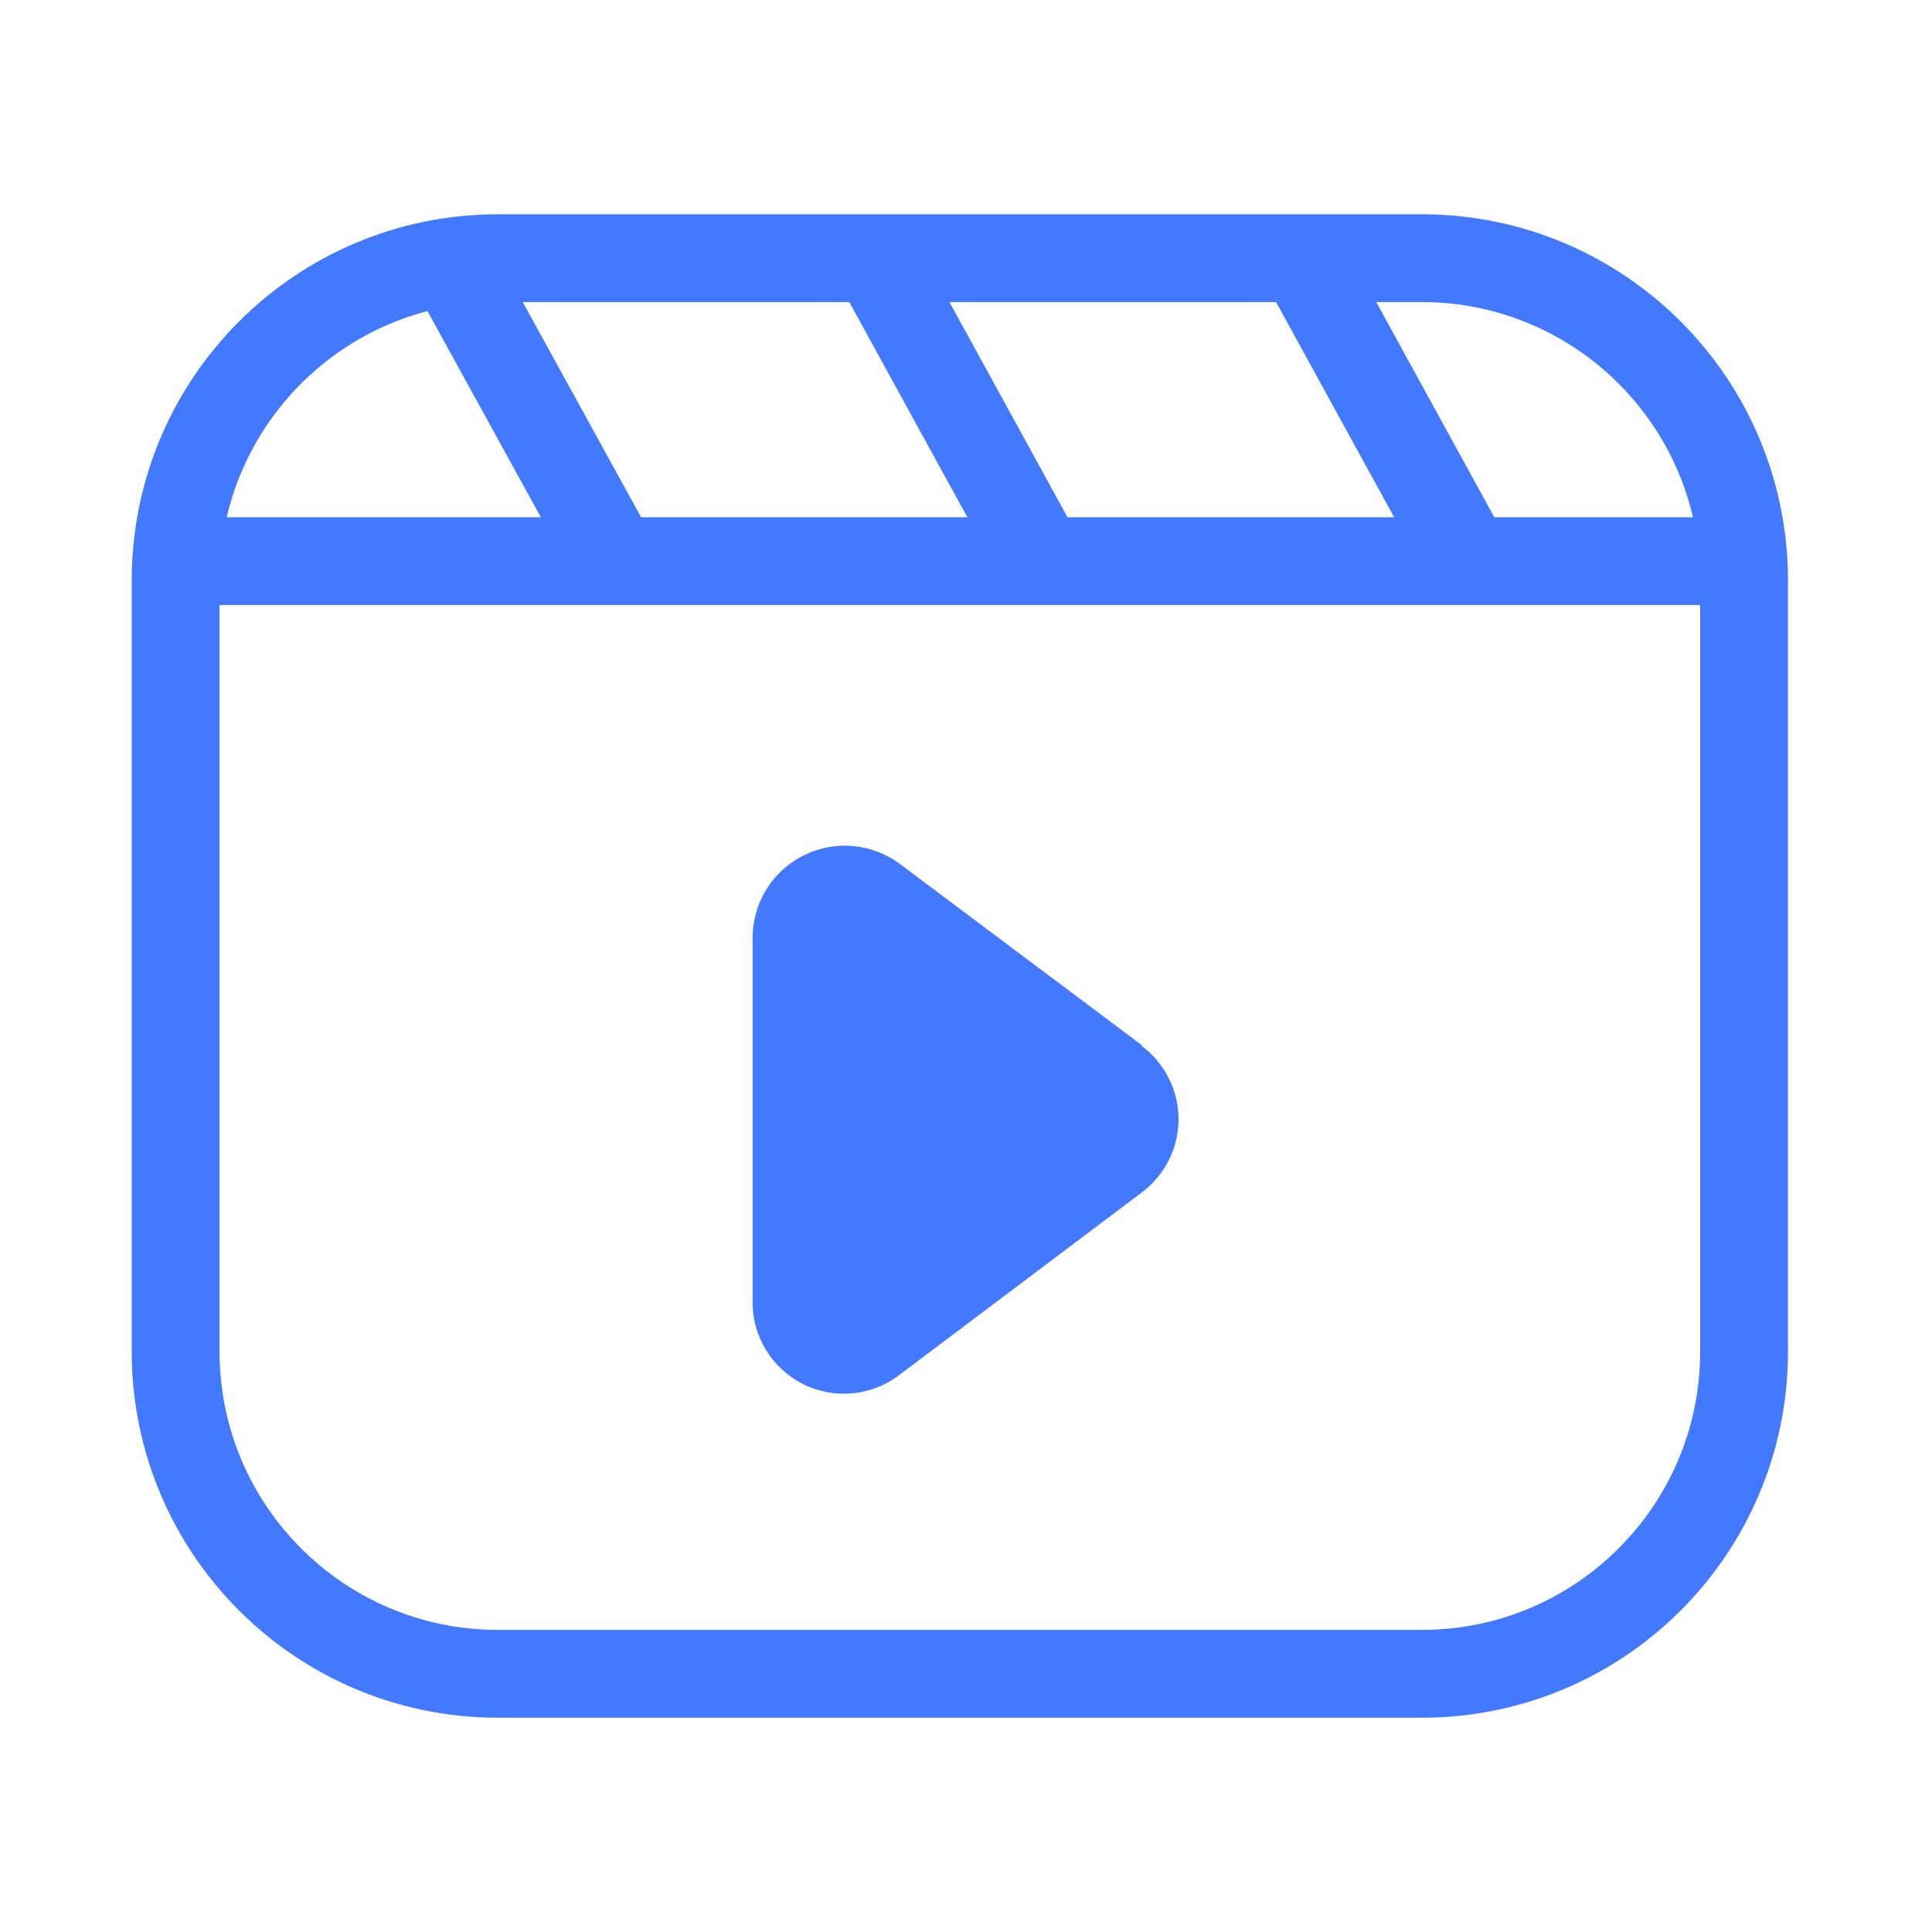
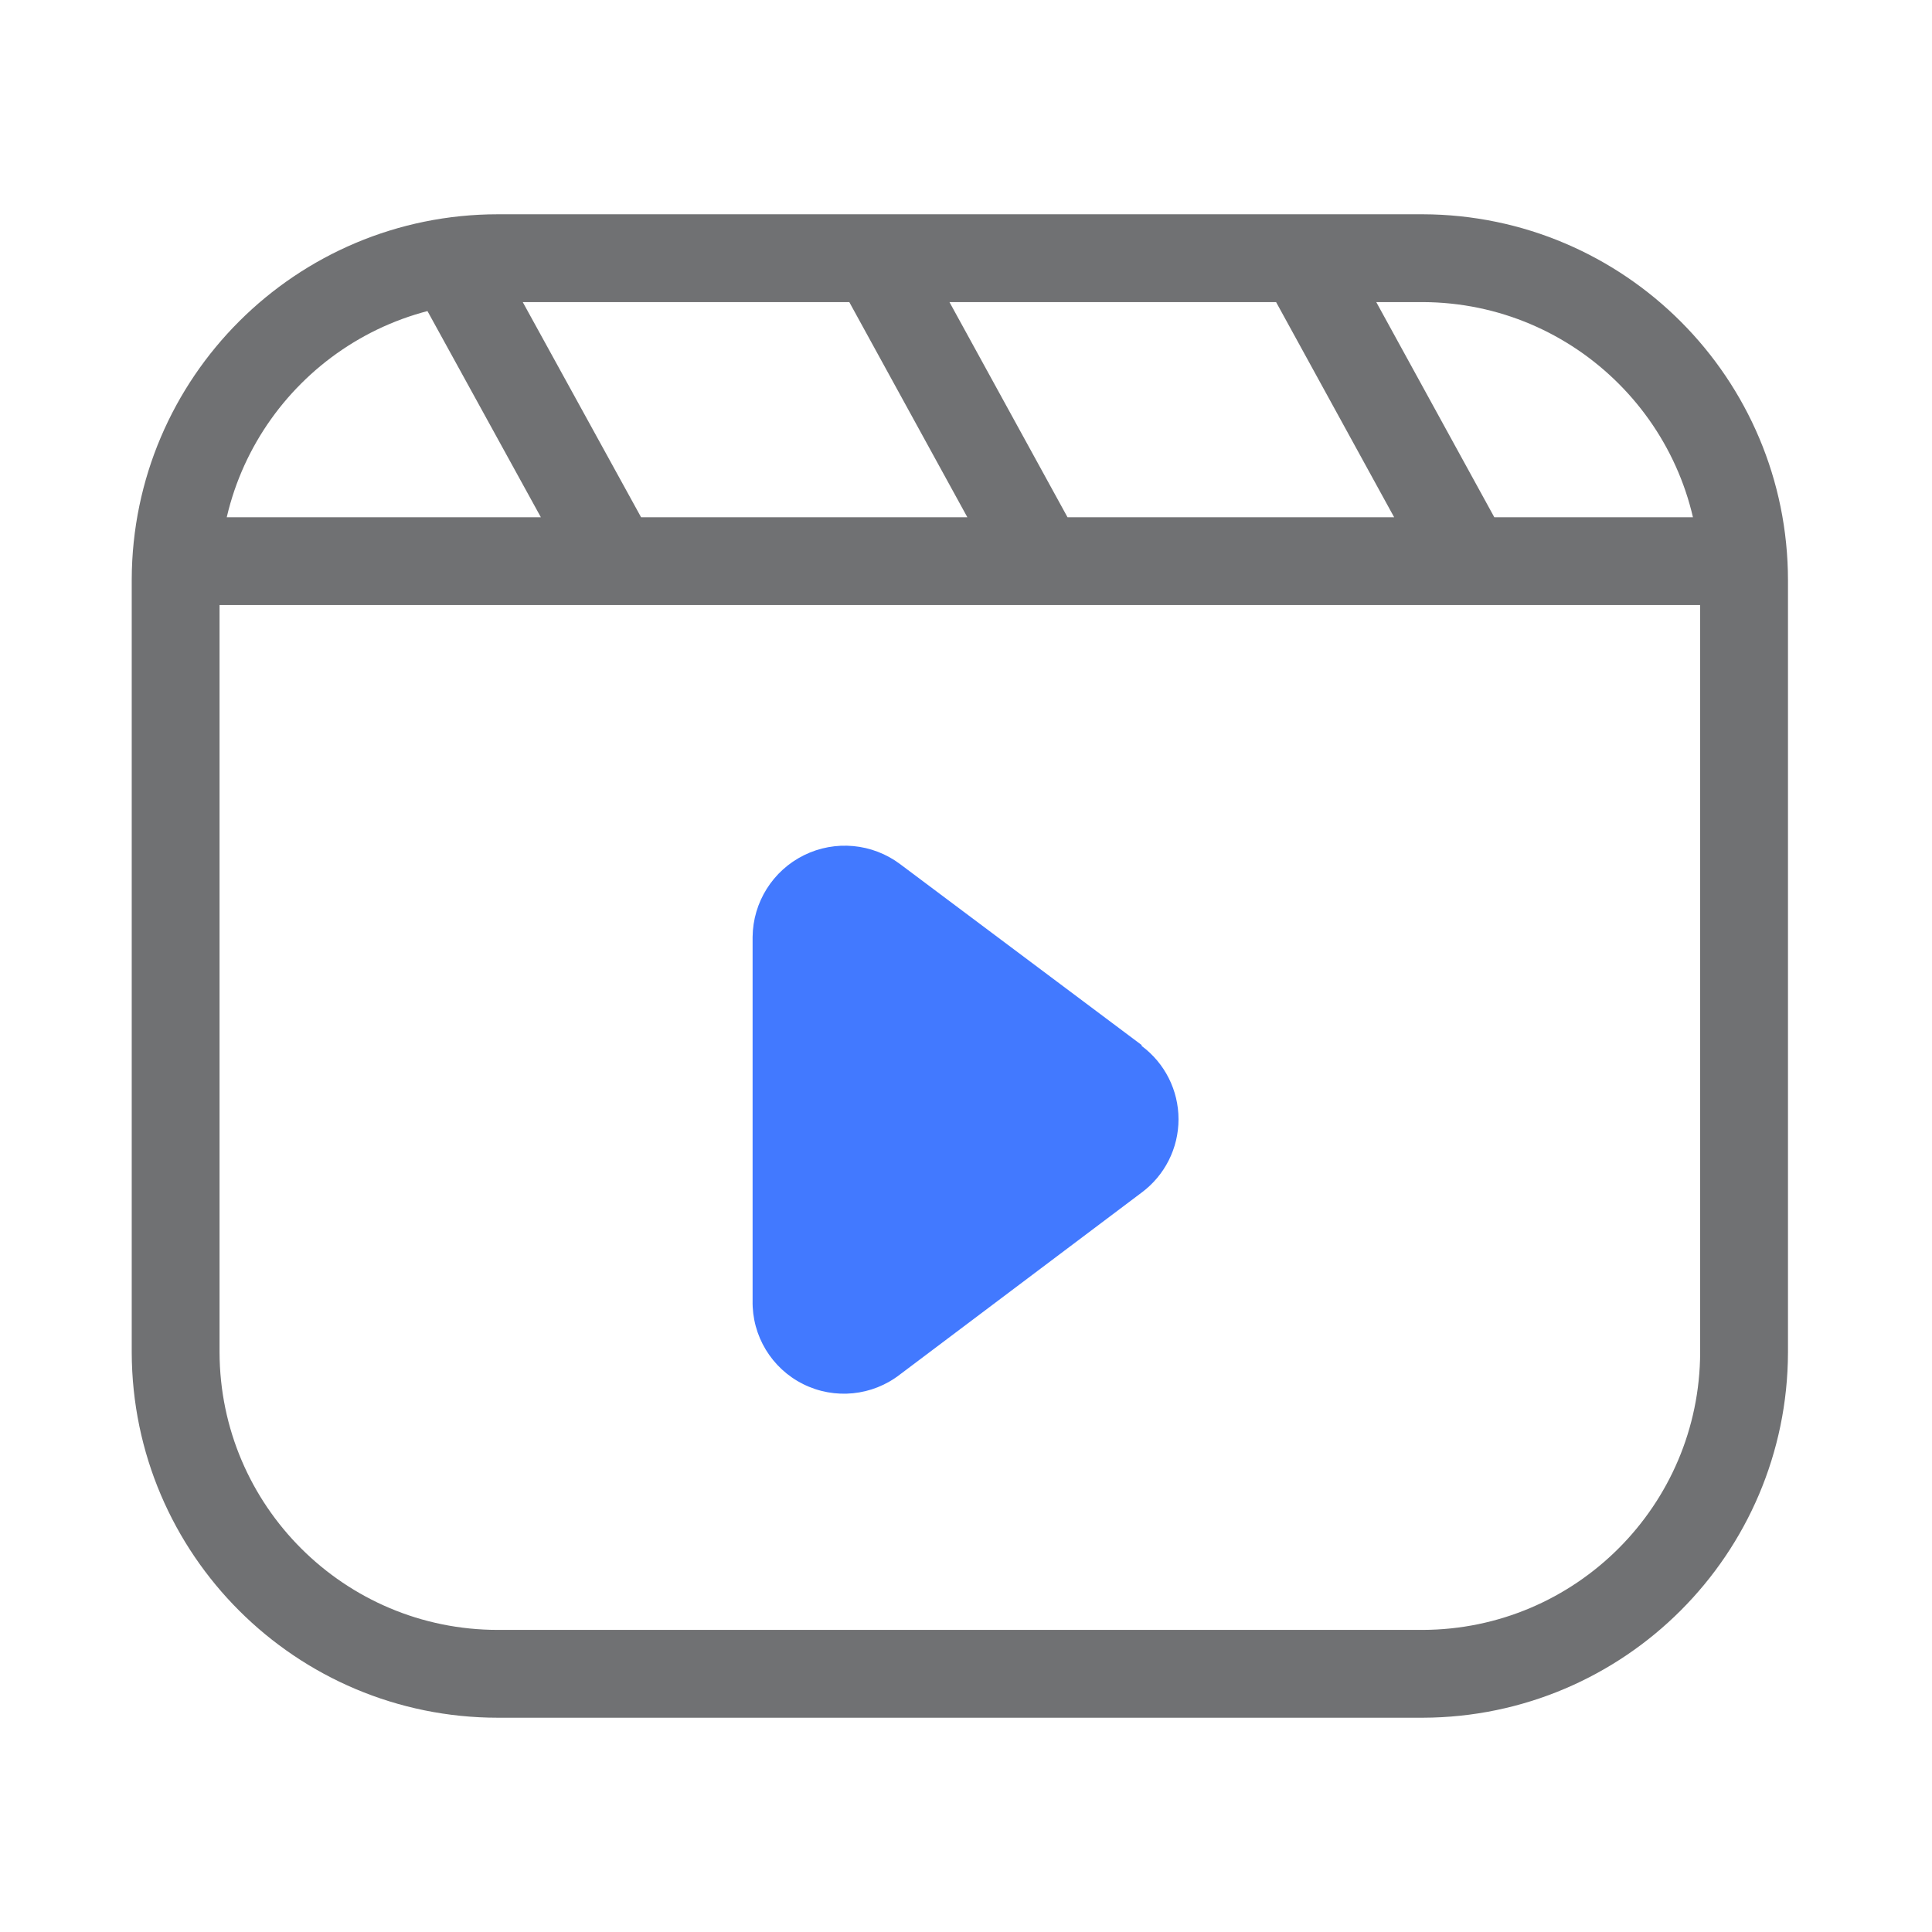
<svg xmlns="http://www.w3.org/2000/svg" viewBox="0 0 22 22">
  <g fill="none" fill-rule="evenodd">
-     <path stroke="#4279FF" d="M5.67 2.94H16.2a3.67 3.67 0 013.66 3.67v8.79a3.67 3.67 0 01-3.66 3.66H5.67A3.67 3.67 0 012 15.4V6.6a3.67 3.67 0 013.67-3.66zM2.44 6.39h17M5.14 3L7.01 6.4M10 3l1.86 3.39m3-3.39l1.86 3.39" />
+     <path stroke="#707173" d="M5.67 2.94H16.2a3.67 3.67 0 013.66 3.67v8.79a3.67 3.67 0 01-3.66 3.66H5.67A3.67 3.67 0 012 15.4V6.6a3.67 3.67 0 013.67-3.66zM2.44 6.39h17M5.14 3L7.01 6.4M10 3l1.86 3.39m3-3.39l1.86 3.39" />
    <path fill="#4279FF" fill-rule="nonzero" d="M13 11.9l-2.75-2.06a1.05 1.05 0 00-1.68.83v4.14a1.04 1.04 0 001.68.84L13 13.58a1.04 1.04 0 000-1.67z" />
  </g>
</svg>
